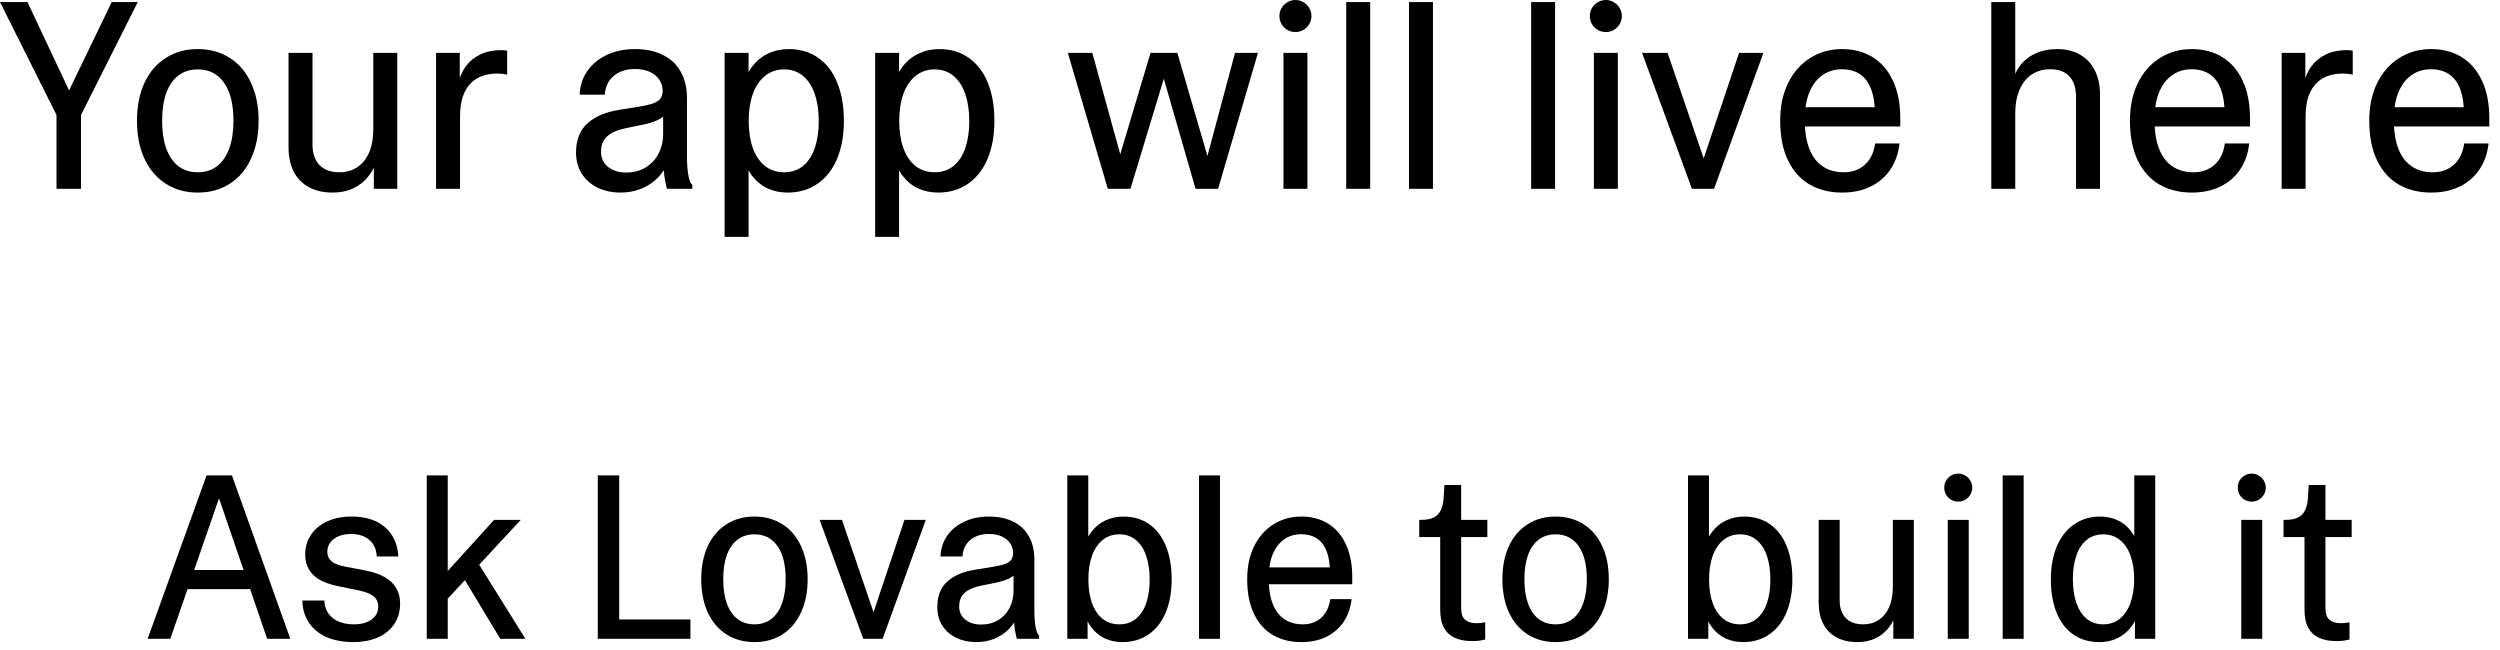
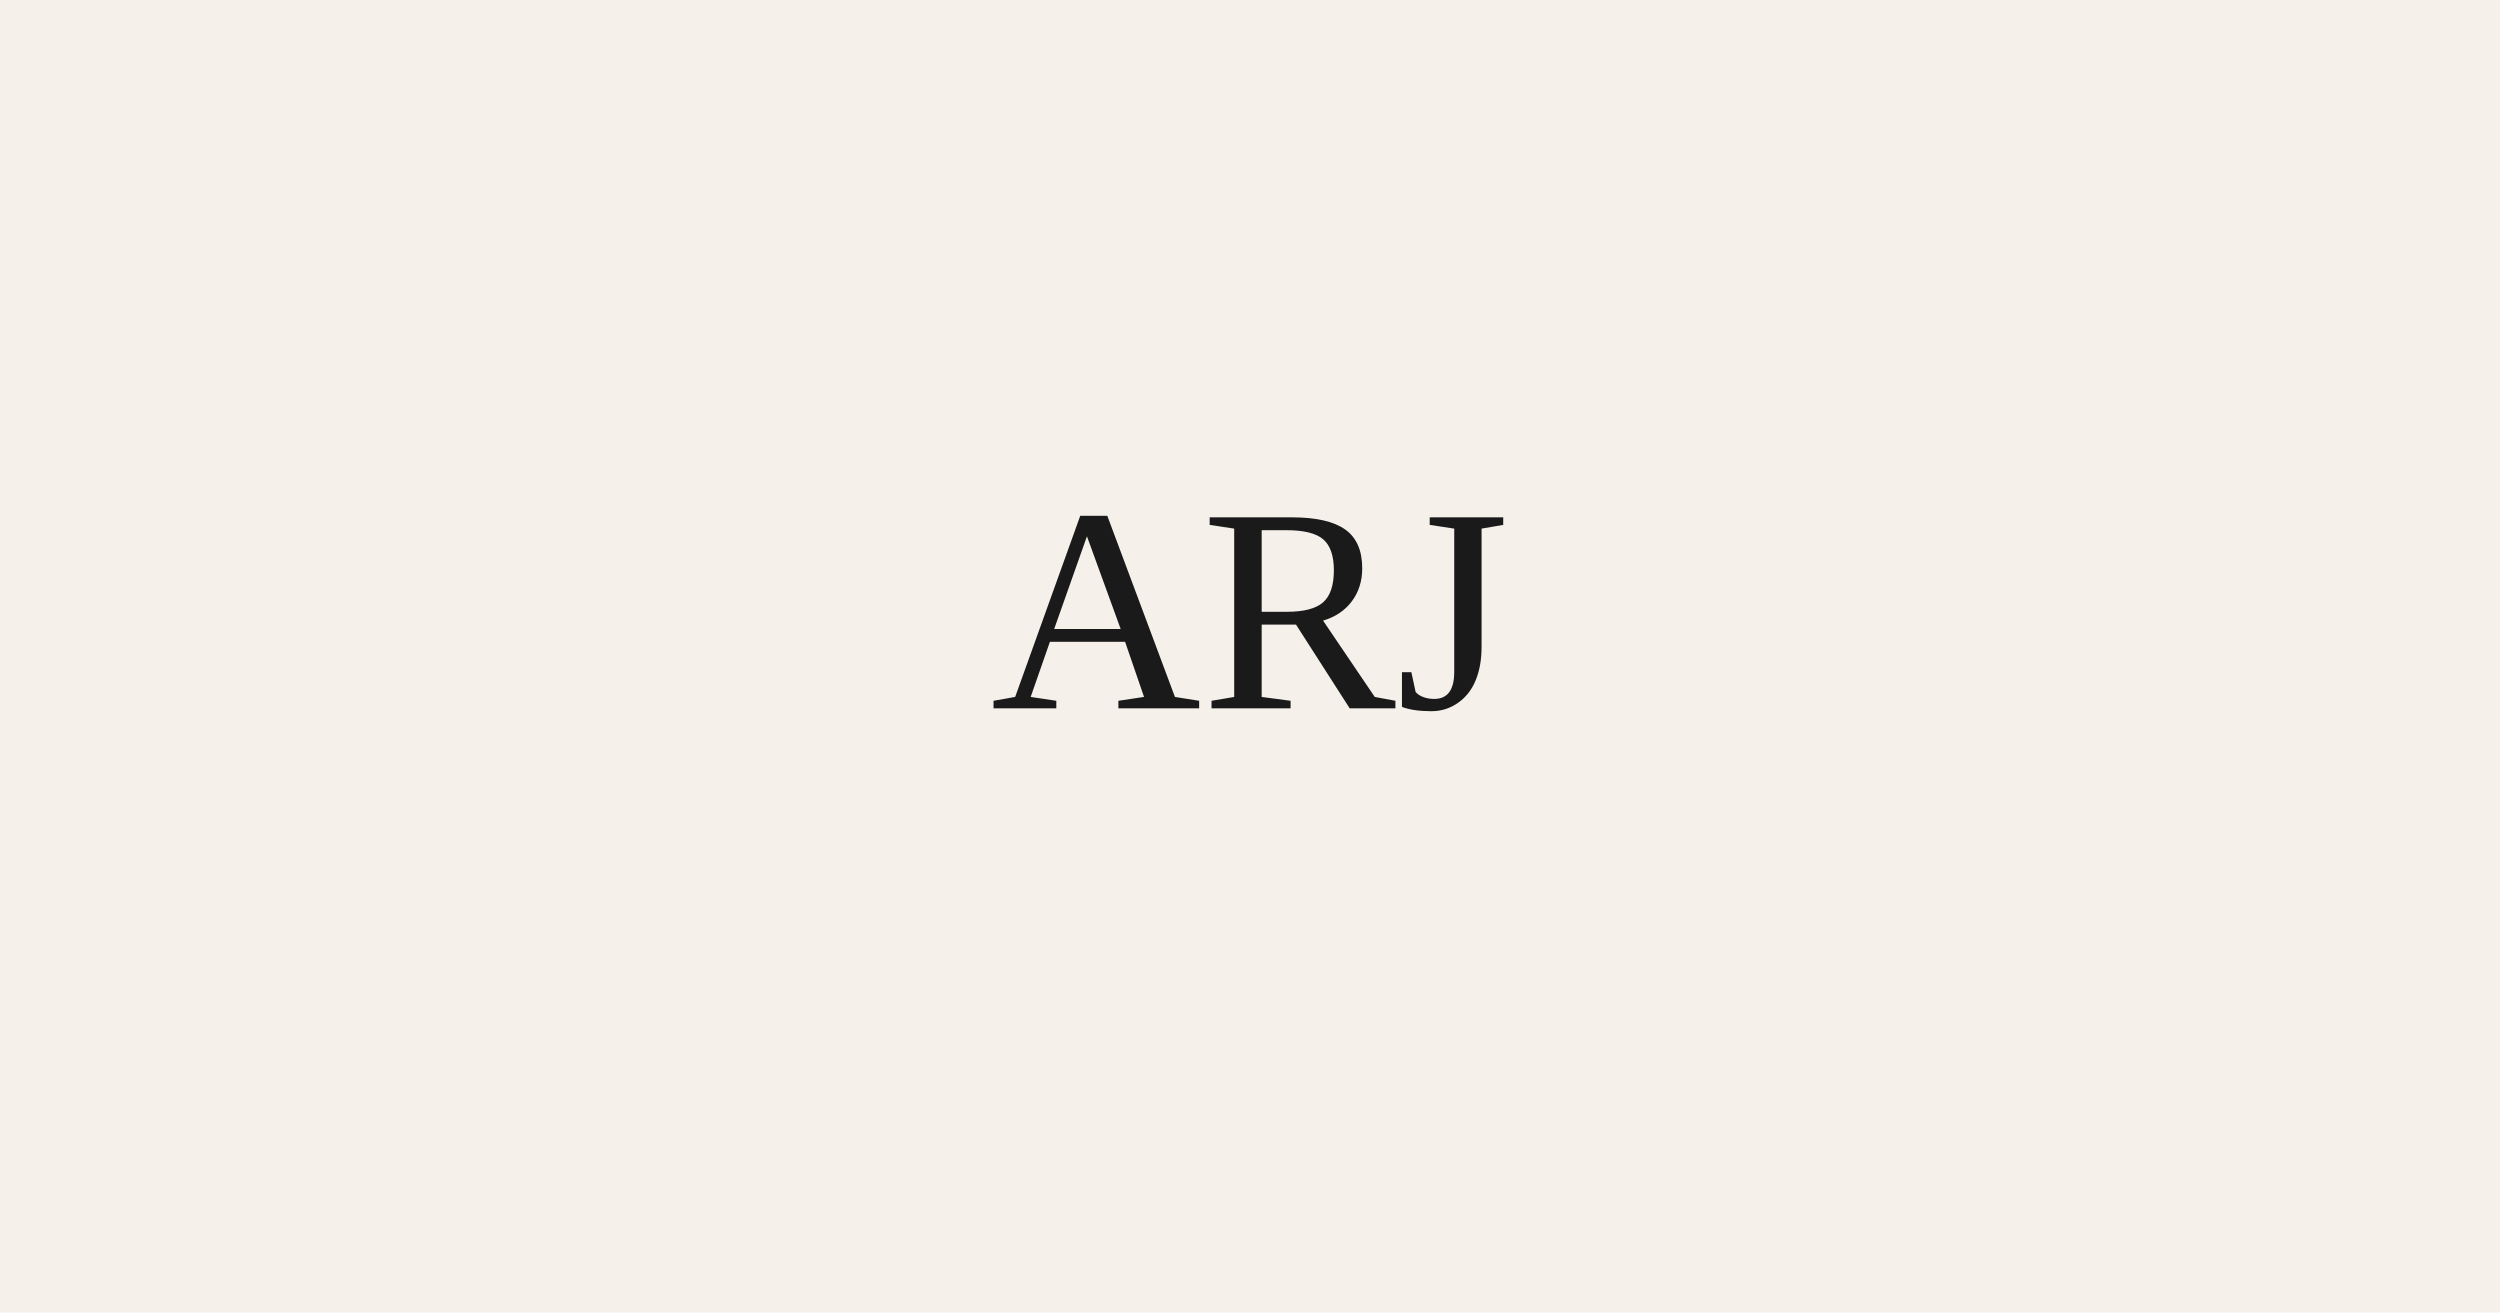
- <svg xmlns="http://www.w3.org/2000/svg" width="150" height="39" viewBox="0 0 150 39" fill="none">
-   <path d="M145.867 11.555C145.143 11.555 144.503 11.398 143.945 11.086C143.388 10.768 142.951 10.287 142.633 9.641C142.315 8.995 142.156 8.193 142.156 7.234C142.156 6.375 142.315 5.622 142.633 4.977C142.956 4.326 143.398 3.826 143.961 3.477C144.523 3.122 145.159 2.945 145.867 2.945C146.565 2.945 147.177 3.107 147.703 3.43C148.229 3.753 148.635 4.227 148.922 4.852C149.214 5.471 149.359 6.221 149.359 7.102C149.359 7.263 149.359 7.424 149.359 7.586H142.891V6.43H148.539L147.836 6.812C147.836 6.219 147.758 5.724 147.602 5.328C147.451 4.932 147.227 4.638 146.93 4.445C146.638 4.253 146.279 4.156 145.852 4.156C145.419 4.156 145.036 4.271 144.703 4.5C144.37 4.729 144.107 5.068 143.914 5.516C143.727 5.964 143.633 6.503 143.633 7.133V7.219C143.633 7.911 143.727 8.49 143.914 8.953C144.102 9.417 144.37 9.763 144.719 9.992C145.068 10.221 145.484 10.336 145.969 10.336C146.474 10.336 146.893 10.188 147.227 9.891C147.565 9.589 147.773 9.161 147.852 8.609H149.312C149.25 9.193 149.073 9.706 148.781 10.148C148.49 10.591 148.094 10.938 147.594 11.188C147.099 11.432 146.523 11.555 145.867 11.555Z" fill="black" />
-   <path d="M136.898 3.172H138.32V5.133L138.211 5.086C138.294 4.669 138.448 4.305 138.672 3.992C138.901 3.68 139.195 3.438 139.555 3.266C139.914 3.094 140.328 3.008 140.797 3.008C140.917 3.008 141.039 3.018 141.164 3.039V4.477C141.065 4.456 140.969 4.44 140.875 4.43C140.781 4.419 140.682 4.414 140.578 4.414C140.099 4.414 139.693 4.51 139.359 4.703C139.026 4.896 138.771 5.185 138.594 5.57C138.422 5.951 138.336 6.424 138.336 6.992V11.328H136.898V3.172Z" fill="black" />
-   <path d="M131.508 11.555C130.784 11.555 130.143 11.398 129.586 11.086C129.029 10.768 128.591 10.287 128.273 9.641C127.956 8.995 127.797 8.193 127.797 7.234C127.797 6.375 127.956 5.622 128.273 4.977C128.596 4.326 129.039 3.826 129.602 3.477C130.164 3.122 130.799 2.945 131.508 2.945C132.206 2.945 132.818 3.107 133.344 3.43C133.87 3.753 134.276 4.227 134.562 4.852C134.854 5.471 135 6.221 135 7.102C135 7.263 135 7.424 135 7.586H128.531V6.43H134.18L133.477 6.812C133.477 6.219 133.398 5.724 133.242 5.328C133.091 4.932 132.867 4.638 132.57 4.445C132.279 4.253 131.919 4.156 131.492 4.156C131.06 4.156 130.677 4.271 130.344 4.5C130.01 4.729 129.747 5.068 129.555 5.516C129.367 5.964 129.273 6.503 129.273 7.133V7.219C129.273 7.911 129.367 8.49 129.555 8.953C129.742 9.417 130.01 9.763 130.359 9.992C130.708 10.221 131.125 10.336 131.609 10.336C132.115 10.336 132.534 10.188 132.867 9.891C133.206 9.589 133.414 9.161 133.492 8.609H134.953C134.891 9.193 134.714 9.706 134.422 10.148C134.13 10.591 133.734 10.938 133.234 11.188C132.74 11.432 132.164 11.555 131.508 11.555Z" fill="black" />
-   <path d="M119.477 0.125H120.914V5.664L120.703 5.055C120.802 4.622 120.971 4.247 121.211 3.93C121.456 3.612 121.766 3.37 122.141 3.203C122.516 3.031 122.943 2.945 123.422 2.945C123.958 2.945 124.419 3.057 124.805 3.281C125.195 3.505 125.492 3.823 125.695 4.234C125.898 4.641 126 5.117 126 5.664V11.328H124.562V5.82C124.562 5.284 124.43 4.872 124.164 4.586C123.904 4.299 123.518 4.156 123.008 4.156C122.596 4.156 122.232 4.258 121.914 4.461C121.602 4.664 121.357 4.969 121.18 5.375C121.003 5.776 120.914 6.263 120.914 6.836V11.328H119.477V0.125Z" fill="black" />
-   <path d="M110.523 11.555C109.799 11.555 109.159 11.398 108.602 11.086C108.044 10.768 107.607 10.287 107.289 9.641C106.971 8.995 106.812 8.193 106.812 7.234C106.812 6.375 106.971 5.622 107.289 4.977C107.612 4.326 108.055 3.826 108.617 3.477C109.18 3.122 109.815 2.945 110.523 2.945C111.221 2.945 111.833 3.107 112.359 3.43C112.885 3.753 113.292 4.227 113.578 4.852C113.87 5.471 114.016 6.221 114.016 7.102C114.016 7.263 114.016 7.424 114.016 7.586H107.547V6.43H113.195L112.492 6.812C112.492 6.219 112.414 5.724 112.258 5.328C112.107 4.932 111.883 4.638 111.586 4.445C111.294 4.253 110.935 4.156 110.508 4.156C110.076 4.156 109.693 4.271 109.359 4.5C109.026 4.729 108.763 5.068 108.57 5.516C108.383 5.964 108.289 6.503 108.289 7.133V7.219C108.289 7.911 108.383 8.49 108.57 8.953C108.758 9.417 109.026 9.763 109.375 9.992C109.724 10.221 110.141 10.336 110.625 10.336C111.13 10.336 111.549 10.188 111.883 9.891C112.221 9.589 112.43 9.161 112.508 8.609H113.969C113.906 9.193 113.729 9.706 113.438 10.148C113.146 10.591 112.75 10.938 112.25 11.188C111.755 11.432 111.18 11.555 110.523 11.555Z" fill="black" />
-   <path d="M98.523 3.172H100.055L102.359 9.906H102.086L104.344 3.172H105.805L102.844 11.328H101.516L98.523 3.172Z" fill="black" />
-   <path d="M95.633 3.172H97.07V11.328H95.633V3.172ZM96.352 1.922C96.18 1.922 96.018 1.88 95.867 1.797C95.721 1.708 95.604 1.591 95.516 1.445C95.432 1.294 95.391 1.133 95.391 0.961C95.391 0.789 95.432 0.63 95.516 0.484C95.604 0.333 95.721 0.216 95.867 0.133C96.018 0.044 96.18 0 96.352 0C96.523 0 96.682 0.044 96.828 0.133C96.979 0.216 97.096 0.333 97.18 0.484C97.268 0.63 97.312 0.789 97.312 0.961C97.312 1.133 97.268 1.294 97.18 1.445C97.096 1.591 96.979 1.708 96.828 1.797C96.682 1.88 96.523 1.922 96.352 1.922Z" fill="black" />
-   <path d="M91.867 0.125H93.305V11.328H91.867V0.125Z" fill="black" />
-   <path d="M84.539 0.125H85.977V11.328H84.539V0.125Z" fill="black" />
-   <path d="M80.773 0.125H82.211V11.328H80.773V0.125Z" fill="black" />
-   <path d="M77.008 3.172H78.445V11.328H77.008V3.172ZM77.727 1.922C77.555 1.922 77.393 1.88 77.242 1.797C77.096 1.708 76.979 1.591 76.891 1.445C76.807 1.294 76.766 1.133 76.766 0.961C76.766 0.789 76.807 0.63 76.891 0.484C76.979 0.333 77.096 0.216 77.242 0.133C77.393 0.044 77.555 0 77.727 0C77.898 0 78.057 0.044 78.203 0.133C78.354 0.216 78.471 0.333 78.555 0.484C78.643 0.63 78.688 0.789 78.688 0.961C78.688 1.133 78.643 1.294 78.555 1.445C78.471 1.591 78.354 1.708 78.203 1.797C78.057 1.88 77.898 1.922 77.727 1.922Z" fill="black" />
-   <path d="M64.07 3.172H65.539L67.508 10.32H66.898L69.031 3.172H70.641L72.727 10.32H72.188L74.102 3.172H75.477L73.086 11.328H71.734L69.508 3.617H70.164L67.828 11.328H66.469L64.07 3.172Z" fill="black" />
-   <path d="M56.289 11.555C55.852 11.555 55.45 11.471 55.086 11.305C54.727 11.138 54.417 10.885 54.156 10.547C53.901 10.208 53.711 9.786 53.586 9.281L53.898 9.602V11.328H52.508V3.172H53.945V4.992L53.602 5.219C53.711 4.745 53.896 4.339 54.156 4C54.417 3.656 54.734 3.396 55.109 3.219C55.49 3.036 55.904 2.945 56.352 2.945C57.044 2.945 57.638 3.122 58.133 3.477C58.633 3.826 59.013 4.326 59.273 4.977C59.534 5.622 59.664 6.38 59.664 7.25C59.664 8.115 59.529 8.872 59.258 9.523C58.987 10.169 58.596 10.669 58.086 11.023C57.575 11.378 56.977 11.555 56.289 11.555ZM56.078 10.336C56.526 10.336 56.906 10.208 57.219 9.953C57.531 9.693 57.766 9.333 57.922 8.875C58.078 8.411 58.156 7.875 58.156 7.266C58.156 6.656 58.078 6.12 57.922 5.656C57.766 5.188 57.531 4.823 57.219 4.562C56.906 4.297 56.526 4.164 56.078 4.164C55.63 4.164 55.245 4.297 54.922 4.562C54.604 4.823 54.362 5.188 54.195 5.656C54.034 6.12 53.953 6.656 53.953 7.266C53.953 7.87 54.034 8.404 54.195 8.867C54.362 9.331 54.604 9.693 54.922 9.953C55.245 10.208 55.63 10.336 56.078 10.336ZM52.508 9.664H53.945V14.211H52.508V9.664Z" fill="black" />
-   <path d="M47.258 11.555C46.82 11.555 46.419 11.471 46.055 11.305C45.695 11.138 45.385 10.885 45.125 10.547C44.87 10.208 44.68 9.786 44.555 9.281L44.867 9.602V11.328H43.477V3.172H44.914V4.992L44.57 5.219C44.68 4.745 44.865 4.339 45.125 4C45.385 3.656 45.703 3.396 46.078 3.219C46.458 3.036 46.872 2.945 47.32 2.945C48.013 2.945 48.607 3.122 49.102 3.477C49.602 3.826 49.982 4.326 50.242 4.977C50.503 5.622 50.633 6.38 50.633 7.25C50.633 8.115 50.497 8.872 50.227 9.523C49.956 10.169 49.565 10.669 49.055 11.023C48.544 11.378 47.945 11.555 47.258 11.555ZM47.047 10.336C47.495 10.336 47.875 10.208 48.188 9.953C48.5 9.693 48.734 9.333 48.891 8.875C49.047 8.411 49.125 7.875 49.125 7.266C49.125 6.656 49.047 6.12 48.891 5.656C48.734 5.188 48.5 4.823 48.188 4.562C47.875 4.297 47.495 4.164 47.047 4.164C46.599 4.164 46.214 4.297 45.891 4.562C45.573 4.823 45.331 5.188 45.164 5.656C45.003 6.12 44.922 6.656 44.922 7.266C44.922 7.87 45.003 8.404 45.164 8.867C45.331 9.331 45.573 9.693 45.891 9.953C46.214 10.208 46.599 10.336 47.047 10.336ZM43.477 9.664H44.914V14.211H43.477V9.664Z" fill="black" />
-   <path d="M37.234 11.555C36.729 11.555 36.273 11.458 35.867 11.266C35.461 11.068 35.141 10.787 34.906 10.422C34.677 10.057 34.562 9.633 34.562 9.148C34.562 8.404 34.786 7.826 35.234 7.414C35.688 6.997 36.32 6.724 37.133 6.594L38.43 6.383C38.763 6.326 39.023 6.263 39.211 6.195C39.398 6.122 39.536 6.029 39.625 5.914C39.714 5.794 39.758 5.635 39.758 5.438C39.758 5.219 39.698 5.01 39.578 4.812C39.458 4.615 39.273 4.453 39.023 4.328C38.773 4.203 38.464 4.141 38.094 4.141C37.573 4.141 37.148 4.279 36.82 4.555C36.497 4.826 36.32 5.201 36.289 5.68H34.781C34.797 5.159 34.945 4.693 35.227 4.281C35.508 3.865 35.896 3.539 36.391 3.305C36.885 3.065 37.453 2.945 38.094 2.945C38.745 2.945 39.305 3.062 39.773 3.297C40.242 3.526 40.599 3.862 40.844 4.305C41.094 4.747 41.219 5.276 41.219 5.891V9.438C41.219 9.818 41.245 10.169 41.297 10.492C41.354 10.81 41.435 11.013 41.539 11.102V11.328H40.016C39.953 11.104 39.901 10.844 39.859 10.547C39.823 10.245 39.805 9.951 39.805 9.664L40.062 9.742C39.938 10.081 39.74 10.388 39.469 10.664C39.198 10.94 38.87 11.159 38.484 11.32C38.099 11.477 37.682 11.555 37.234 11.555ZM37.555 10.352C38.008 10.352 38.404 10.25 38.742 10.047C39.081 9.839 39.339 9.56 39.516 9.211C39.698 8.857 39.789 8.464 39.789 8.031V6.812L39.953 6.836C39.802 7.008 39.609 7.143 39.375 7.242C39.146 7.341 38.836 7.43 38.445 7.508L37.586 7.68C37.06 7.789 36.675 7.956 36.43 8.18C36.185 8.398 36.062 8.706 36.062 9.102C36.062 9.482 36.203 9.786 36.484 10.016C36.771 10.24 37.128 10.352 37.555 10.352Z" fill="black" />
-   <path d="M26.164 3.172H27.586V5.133L27.477 5.086C27.56 4.669 27.713 4.305 27.938 3.992C28.167 3.68 28.461 3.438 28.82 3.266C29.18 3.094 29.594 3.008 30.062 3.008C30.182 3.008 30.305 3.018 30.43 3.039V4.477C30.331 4.456 30.234 4.44 30.141 4.43C30.047 4.419 29.948 4.414 29.844 4.414C29.365 4.414 28.958 4.51 28.625 4.703C28.292 4.896 28.037 5.185 27.859 5.57C27.688 5.951 27.602 6.424 27.602 6.992V11.328H26.164V3.172Z" fill="black" />
-   <path d="M19.969 11.555C19.417 11.555 18.94 11.448 18.539 11.234C18.143 11.021 17.838 10.711 17.625 10.305C17.417 9.898 17.312 9.409 17.312 8.836V3.172H18.75V8.672C18.75 9.198 18.888 9.607 19.164 9.898C19.44 10.19 19.841 10.336 20.367 10.336C20.768 10.336 21.12 10.237 21.422 10.039C21.729 9.841 21.969 9.549 22.141 9.164C22.312 8.773 22.398 8.299 22.398 7.742V3.172H23.836V11.328H22.43V8.836L22.672 9.438C22.552 9.87 22.367 10.245 22.117 10.562C21.872 10.88 21.568 11.125 21.203 11.297C20.838 11.469 20.427 11.555 19.969 11.555Z" fill="black" />
-   <path d="M11.867 11.555C11.138 11.555 10.497 11.378 9.945 11.023C9.393 10.669 8.966 10.167 8.664 9.516C8.367 8.865 8.219 8.107 8.219 7.242C8.219 6.378 8.367 5.622 8.664 4.977C8.966 4.326 9.393 3.826 9.945 3.477C10.497 3.122 11.138 2.945 11.867 2.945C12.596 2.945 13.237 3.122 13.789 3.477C14.341 3.826 14.766 4.326 15.062 4.977C15.365 5.622 15.516 6.378 15.516 7.242C15.516 8.107 15.365 8.865 15.062 9.516C14.766 10.167 14.341 10.669 13.789 11.023C13.237 11.378 12.596 11.555 11.867 11.555ZM11.867 10.336C12.315 10.336 12.698 10.216 13.016 9.977C13.338 9.732 13.583 9.378 13.75 8.914C13.922 8.451 14.008 7.893 14.008 7.242C14.008 6.263 13.82 5.505 13.445 4.969C13.07 4.432 12.544 4.164 11.867 4.164C11.419 4.164 11.034 4.284 10.711 4.523C10.393 4.763 10.148 5.115 9.977 5.578C9.81 6.036 9.727 6.591 9.727 7.242C9.727 7.893 9.81 8.451 9.977 8.914C10.148 9.378 10.393 9.732 10.711 9.977C11.034 10.216 11.419 10.336 11.867 10.336Z" fill="black" />
-   <path d="M3.391 6.18L3.711 7.539L0 0.125H1.648L4.414 6H3.867L6.703 0.125H8.266L4.539 7.539L4.859 6.18V11.328H3.391V6.18Z" fill="black" />
-   <path d="M140.19 38.465C139.789 38.465 139.448 38.403 139.165 38.28C138.882 38.157 138.661 37.957 138.502 37.679C138.347 37.396 138.27 37.029 138.27 36.578V32.224H137.012V31.191H137.135C137.445 31.191 137.693 31.144 137.88 31.048C138.071 30.952 138.215 30.804 138.311 30.604C138.406 30.403 138.463 30.136 138.481 29.804L138.522 29.1H139.527V31.301L139.377 31.191H141.1V32.224H139.527V36.496C139.527 36.82 139.607 37.05 139.767 37.187C139.931 37.323 140.159 37.392 140.45 37.392C140.637 37.392 140.81 37.373 140.97 37.337V38.369C140.828 38.406 140.699 38.431 140.58 38.444C140.462 38.458 140.332 38.465 140.19 38.465Z" fill="black" />
-   <path d="M134.476 31.191H135.733V38.328H134.476V31.191ZM135.104 30.098C134.954 30.098 134.813 30.061 134.681 29.988C134.553 29.911 134.451 29.808 134.373 29.681C134.3 29.549 134.264 29.407 134.264 29.257C134.264 29.106 134.3 28.967 134.373 28.84C134.451 28.708 134.553 28.605 134.681 28.532C134.813 28.455 134.954 28.416 135.104 28.416C135.255 28.416 135.394 28.455 135.521 28.532C135.654 28.605 135.756 28.708 135.829 28.84C135.907 28.967 135.945 29.106 135.945 29.257C135.945 29.407 135.907 29.549 135.829 29.681C135.756 29.808 135.654 29.911 135.521 29.988C135.394 30.061 135.255 30.098 135.104 30.098Z" fill="black" />
-   <path d="M128.057 28.525H129.314V31.191H128.057V28.525ZM125.965 38.526C125.354 38.526 124.83 38.374 124.393 38.068C123.955 37.758 123.622 37.323 123.395 36.763C123.167 36.198 123.053 35.535 123.053 34.773C123.053 34.017 123.171 33.354 123.408 32.784C123.65 32.215 123.994 31.775 124.44 31.465C124.887 31.15 125.409 30.993 126.006 30.993C126.389 30.993 126.737 31.066 127.052 31.212C127.371 31.358 127.642 31.579 127.865 31.875C128.093 32.171 128.262 32.54 128.371 32.982L128.057 32.702V31.191H129.314V38.328H128.098V36.735L128.357 36.537C128.212 37.161 127.924 37.649 127.496 38C127.068 38.351 126.557 38.526 125.965 38.526ZM126.19 37.46C126.582 37.46 126.917 37.346 127.195 37.118C127.478 36.886 127.69 36.567 127.831 36.161C127.977 35.751 128.05 35.279 128.05 34.746C128.05 34.217 127.977 33.75 127.831 33.345C127.69 32.939 127.478 32.625 127.195 32.401C126.917 32.173 126.582 32.06 126.19 32.06C125.799 32.06 125.466 32.173 125.192 32.401C124.919 32.625 124.714 32.939 124.577 33.345C124.44 33.746 124.372 34.213 124.372 34.746C124.372 35.279 124.44 35.751 124.577 36.161C124.714 36.567 124.919 36.886 125.192 37.118C125.466 37.346 125.799 37.46 126.19 37.46Z" fill="black" />
-   <path d="M120.161 28.525H121.419V38.328H120.161V28.525Z" fill="black" />
-   <path d="M116.866 31.191H118.124V38.328H116.866V31.191ZM117.495 30.098C117.345 30.098 117.203 30.061 117.071 29.988C116.944 29.911 116.841 29.808 116.764 29.681C116.691 29.549 116.654 29.407 116.654 29.257C116.654 29.106 116.691 28.967 116.764 28.84C116.841 28.708 116.944 28.605 117.071 28.532C117.203 28.455 117.345 28.416 117.495 28.416C117.646 28.416 117.785 28.455 117.912 28.532C118.044 28.605 118.147 28.708 118.22 28.84C118.297 28.967 118.336 29.106 118.336 29.257C118.336 29.407 118.297 29.549 118.22 29.681C118.147 29.808 118.044 29.911 117.912 29.988C117.785 30.061 117.646 30.098 117.495 30.098Z" fill="black" />
-   <path d="M111.445 38.526C110.962 38.526 110.545 38.433 110.194 38.246C109.848 38.059 109.581 37.788 109.395 37.433C109.212 37.077 109.121 36.649 109.121 36.148V31.191H110.379V36.004C110.379 36.464 110.5 36.822 110.741 37.077C110.983 37.332 111.334 37.46 111.794 37.46C112.145 37.46 112.452 37.373 112.717 37.2C112.986 37.027 113.195 36.772 113.346 36.435C113.496 36.093 113.571 35.678 113.571 35.19V31.191H114.829V38.328H113.599V36.148L113.811 36.674C113.706 37.052 113.544 37.38 113.325 37.658C113.111 37.936 112.844 38.15 112.525 38.301C112.206 38.451 111.846 38.526 111.445 38.526Z" fill="black" />
-   <path d="M104.589 38.526C104.206 38.526 103.855 38.453 103.536 38.308C103.222 38.162 102.951 37.941 102.723 37.645C102.499 37.348 102.333 36.979 102.224 36.537L102.497 36.817V38.328H101.28V31.191H102.538V32.784L102.237 32.982C102.333 32.568 102.495 32.212 102.723 31.916C102.951 31.615 103.229 31.387 103.557 31.232C103.889 31.073 104.252 30.993 104.644 30.993C105.25 30.993 105.769 31.148 106.202 31.458C106.64 31.763 106.972 32.201 107.2 32.77C107.428 33.336 107.542 33.999 107.542 34.76C107.542 35.516 107.424 36.179 107.187 36.749C106.95 37.314 106.608 37.752 106.161 38.062C105.715 38.371 105.19 38.526 104.589 38.526ZM104.404 37.46C104.796 37.46 105.129 37.348 105.402 37.125C105.676 36.897 105.881 36.583 106.018 36.182C106.154 35.776 106.223 35.307 106.223 34.773C106.223 34.24 106.154 33.771 106.018 33.365C105.881 32.955 105.676 32.636 105.402 32.408C105.129 32.176 104.796 32.06 104.404 32.06C104.012 32.06 103.675 32.176 103.393 32.408C103.115 32.636 102.903 32.955 102.757 33.365C102.616 33.771 102.545 34.24 102.545 34.773C102.545 35.302 102.616 35.769 102.757 36.175C102.903 36.58 103.115 36.897 103.393 37.125C103.675 37.348 104.012 37.46 104.404 37.46ZM101.28 28.525H102.538V31.191H101.28V28.525Z" fill="black" />
-   <path d="M93.337 38.526C92.699 38.526 92.138 38.371 91.655 38.062C91.172 37.752 90.799 37.312 90.534 36.742C90.274 36.172 90.144 35.509 90.144 34.753C90.144 33.996 90.274 33.336 90.534 32.77C90.799 32.201 91.172 31.763 91.655 31.458C92.138 31.148 92.699 30.993 93.337 30.993C93.975 30.993 94.535 31.148 95.019 31.458C95.502 31.763 95.873 32.201 96.133 32.77C96.397 33.336 96.529 33.996 96.529 34.753C96.529 35.509 96.397 36.172 96.133 36.742C95.873 37.312 95.502 37.752 95.019 38.062C94.535 38.371 93.975 38.526 93.337 38.526ZM93.337 37.46C93.729 37.46 94.064 37.355 94.342 37.145C94.624 36.931 94.838 36.621 94.984 36.216C95.135 35.81 95.21 35.323 95.21 34.753C95.21 33.896 95.046 33.233 94.718 32.764C94.39 32.294 93.929 32.06 93.337 32.06C92.945 32.06 92.608 32.164 92.325 32.374C92.047 32.584 91.833 32.891 91.683 33.297C91.537 33.698 91.464 34.183 91.464 34.753C91.464 35.323 91.537 35.81 91.683 36.216C91.833 36.621 92.047 36.931 92.325 37.145C92.608 37.355 92.945 37.46 93.337 37.46Z" fill="black" />
-   <path d="M88.333 38.465C87.932 38.465 87.59 38.403 87.308 38.28C87.025 38.157 86.804 37.957 86.644 37.679C86.49 37.396 86.412 37.029 86.412 36.578V32.224H85.154V31.191H85.277C85.587 31.191 85.836 31.144 86.022 31.048C86.214 30.952 86.357 30.804 86.453 30.604C86.549 30.403 86.606 30.136 86.624 29.804L86.665 29.1H87.67V31.301L87.519 31.191H89.242V32.224H87.67V36.496C87.67 36.82 87.75 37.05 87.909 37.187C88.073 37.323 88.301 37.392 88.593 37.392C88.78 37.392 88.953 37.373 89.112 37.337V38.369C88.971 38.406 88.841 38.431 88.723 38.444C88.604 38.458 88.474 38.465 88.333 38.465Z" fill="black" />
-   <path d="M78.079 38.526C77.446 38.526 76.885 38.39 76.397 38.116C75.91 37.838 75.527 37.417 75.249 36.852C74.971 36.286 74.832 35.585 74.832 34.746C74.832 33.994 74.971 33.336 75.249 32.77C75.532 32.201 75.919 31.763 76.411 31.458C76.903 31.148 77.459 30.993 78.079 30.993C78.69 30.993 79.225 31.134 79.686 31.417C80.146 31.7 80.501 32.114 80.752 32.661C81.007 33.203 81.135 33.86 81.135 34.63C81.135 34.771 81.135 34.912 81.135 35.054H75.475V34.042H80.417L79.802 34.377C79.802 33.857 79.733 33.425 79.597 33.078C79.465 32.732 79.269 32.474 79.009 32.306C78.754 32.137 78.439 32.053 78.065 32.053C77.687 32.053 77.352 32.153 77.061 32.353C76.769 32.554 76.539 32.85 76.37 33.242C76.206 33.634 76.124 34.106 76.124 34.657V34.732C76.124 35.339 76.206 35.844 76.37 36.25C76.534 36.656 76.769 36.959 77.074 37.159C77.38 37.36 77.744 37.46 78.168 37.46C78.61 37.46 78.977 37.33 79.269 37.07C79.565 36.806 79.747 36.432 79.815 35.949H81.094C81.039 36.46 80.884 36.908 80.629 37.296C80.374 37.683 80.027 37.986 79.59 38.205C79.157 38.419 78.653 38.526 78.079 38.526Z" fill="black" />
-   <path d="M71.94 28.525H73.198V38.328H71.94V28.525Z" fill="black" />
-   <path d="M67.347 38.526C66.964 38.526 66.613 38.453 66.294 38.308C65.98 38.162 65.708 37.941 65.481 37.645C65.257 37.348 65.091 36.979 64.981 36.537L65.255 36.817V38.328H64.038V31.191H65.296V32.784L64.995 32.982C65.091 32.568 65.253 32.212 65.481 31.916C65.708 31.615 65.986 31.387 66.314 31.232C66.647 31.073 67.009 30.993 67.401 30.993C68.007 30.993 68.527 31.148 68.96 31.458C69.397 31.763 69.73 32.201 69.958 32.77C70.186 33.336 70.3 33.999 70.3 34.76C70.3 35.516 70.181 36.179 69.944 36.749C69.707 37.314 69.366 37.752 68.919 38.062C68.472 38.371 67.948 38.526 67.347 38.526ZM67.162 37.46C67.554 37.46 67.887 37.348 68.16 37.125C68.434 36.897 68.639 36.583 68.775 36.182C68.912 35.776 68.981 35.307 68.981 34.773C68.981 34.24 68.912 33.771 68.775 33.365C68.639 32.955 68.434 32.636 68.16 32.408C67.887 32.176 67.554 32.06 67.162 32.06C66.77 32.06 66.433 32.176 66.15 32.408C65.872 32.636 65.66 32.955 65.515 33.365C65.373 33.771 65.303 34.24 65.303 34.773C65.303 35.302 65.373 35.769 65.515 36.175C65.66 36.58 65.872 36.897 66.15 37.125C66.433 37.348 66.77 37.46 67.162 37.46ZM64.038 28.525H65.296V31.191H64.038V28.525Z" fill="black" />
-   <path d="M58.576 38.526C58.134 38.526 57.735 38.442 57.38 38.273C57.024 38.1 56.744 37.854 56.539 37.535C56.339 37.216 56.238 36.845 56.238 36.421C56.238 35.769 56.434 35.263 56.826 34.903C57.223 34.539 57.776 34.3 58.487 34.185L59.622 34.001C59.914 33.951 60.142 33.896 60.306 33.837C60.47 33.773 60.59 33.691 60.668 33.591C60.745 33.486 60.784 33.347 60.784 33.174C60.784 32.982 60.732 32.8 60.627 32.627C60.522 32.454 60.36 32.312 60.142 32.203C59.923 32.094 59.652 32.039 59.328 32.039C58.872 32.039 58.501 32.16 58.214 32.401C57.931 32.638 57.776 32.967 57.749 33.386H56.43C56.443 32.93 56.573 32.522 56.819 32.162C57.065 31.797 57.405 31.513 57.838 31.308C58.271 31.098 58.768 30.993 59.328 30.993C59.898 30.993 60.388 31.096 60.798 31.301C61.208 31.501 61.52 31.795 61.734 32.183C61.953 32.57 62.062 33.033 62.062 33.57V36.674C62.062 37.007 62.085 37.314 62.131 37.597C62.181 37.875 62.252 38.052 62.343 38.13V38.328H61.01C60.955 38.132 60.91 37.904 60.873 37.645C60.841 37.38 60.825 37.123 60.825 36.872L61.051 36.94C60.941 37.237 60.768 37.505 60.531 37.747C60.294 37.989 60.007 38.18 59.67 38.321C59.333 38.458 58.968 38.526 58.576 38.526ZM58.856 37.474C59.253 37.474 59.599 37.385 59.895 37.207C60.192 37.025 60.417 36.781 60.572 36.476C60.732 36.166 60.812 35.822 60.812 35.443V34.377L60.955 34.398C60.823 34.548 60.654 34.666 60.449 34.753C60.249 34.84 59.977 34.917 59.636 34.985L58.884 35.136C58.423 35.231 58.086 35.377 57.872 35.573C57.658 35.765 57.551 36.033 57.551 36.38C57.551 36.713 57.674 36.979 57.92 37.18C58.171 37.376 58.483 37.474 58.856 37.474Z" fill="black" />
-   <path d="M49.177 31.191H50.517L52.533 37.084H52.294L54.27 31.191H55.548L52.957 38.328H51.795L49.177 31.191Z" fill="black" />
-   <path d="M45.267 38.526C44.629 38.526 44.068 38.371 43.585 38.062C43.102 37.752 42.728 37.312 42.464 36.742C42.204 36.172 42.074 35.509 42.074 34.753C42.074 33.996 42.204 33.336 42.464 32.77C42.728 32.201 43.102 31.763 43.585 31.458C44.068 31.148 44.629 30.993 45.267 30.993C45.905 30.993 46.465 31.148 46.948 31.458C47.431 31.763 47.803 32.201 48.062 32.77C48.327 33.336 48.459 33.996 48.459 34.753C48.459 35.509 48.327 36.172 48.062 36.742C47.803 37.312 47.431 37.752 46.948 38.062C46.465 38.371 45.905 38.526 45.267 38.526ZM45.267 37.46C45.658 37.46 45.993 37.355 46.272 37.145C46.554 36.931 46.768 36.621 46.914 36.216C47.065 35.81 47.14 35.323 47.14 34.753C47.14 33.896 46.976 33.233 46.648 32.764C46.319 32.294 45.859 32.06 45.267 32.06C44.875 32.06 44.537 32.164 44.255 32.374C43.977 32.584 43.763 32.891 43.612 33.297C43.467 33.698 43.394 34.183 43.394 34.753C43.394 35.323 43.467 35.81 43.612 36.216C43.763 36.621 43.977 36.931 44.255 37.145C44.537 37.355 44.875 37.46 45.267 37.46Z" fill="black" />
-   <path d="M35.867 28.525H37.152V37.556L36.934 37.166H41.425V38.328H35.867V28.525Z" fill="black" />
-   <path d="M25.606 28.525H26.864V34.63H26.529L29.646 31.191H31.246L26.331 36.496L26.864 35.402V38.328H25.606V28.525ZM27.705 34.493L28.389 33.304L31.526 38.328H30.016L27.705 34.493Z" fill="black" />
-   <path d="M21.211 38.526C20.591 38.526 20.051 38.426 19.591 38.226C19.135 38.02 18.782 37.731 18.531 37.357C18.281 36.984 18.151 36.542 18.142 36.031H19.461C19.479 36.487 19.65 36.84 19.974 37.091C20.297 37.337 20.719 37.46 21.238 37.46C21.676 37.46 22.027 37.364 22.291 37.173C22.56 36.981 22.694 36.722 22.694 36.394C22.694 36.129 22.599 35.922 22.407 35.772C22.22 35.621 21.915 35.503 21.491 35.416L20.315 35.177C19.627 35.04 19.121 34.815 18.798 34.5C18.474 34.181 18.312 33.769 18.312 33.263C18.312 32.834 18.424 32.449 18.648 32.107C18.871 31.761 19.192 31.49 19.611 31.294C20.031 31.093 20.525 30.993 21.095 30.993C21.678 30.993 22.177 31.096 22.592 31.301C23.006 31.506 23.323 31.791 23.542 32.155C23.761 32.515 23.879 32.925 23.898 33.386H22.605C22.587 32.967 22.439 32.638 22.161 32.401C21.888 32.16 21.523 32.039 21.067 32.039C20.78 32.039 20.53 32.085 20.315 32.176C20.101 32.262 19.935 32.388 19.816 32.552C19.698 32.711 19.639 32.896 19.639 33.105C19.639 33.342 19.721 33.532 19.885 33.673C20.049 33.814 20.309 33.919 20.664 33.987L21.977 34.24C22.414 34.327 22.783 34.457 23.084 34.63C23.385 34.798 23.613 35.015 23.768 35.279C23.927 35.544 24.007 35.851 24.007 36.202C24.007 36.694 23.884 37.116 23.638 37.467C23.396 37.818 23.064 38.082 22.64 38.26C22.216 38.438 21.74 38.526 21.211 38.526Z" fill="black" />
-   <path d="M12.393 28.525H13.917L17.417 38.328H16.029L13.021 29.551H13.261L10.219 38.328H8.858L12.393 28.525ZM10.82 34.199H15.599V35.348H10.82V34.199Z" fill="black" />
+ <svg xmlns="http://www.w3.org/2000/svg" width="1200" height="630" viewBox="0 0 1200 630" fill="none">
+   <rect width="1200" height="630" fill="#f5f0ea" />
+   <text x="600" y="340" text-anchor="middle" font-family="Georgia, 'Times New Roman', serif" font-size="140" fill="#1a1a1a">
+     ARJ
+   </text>
</svg>
